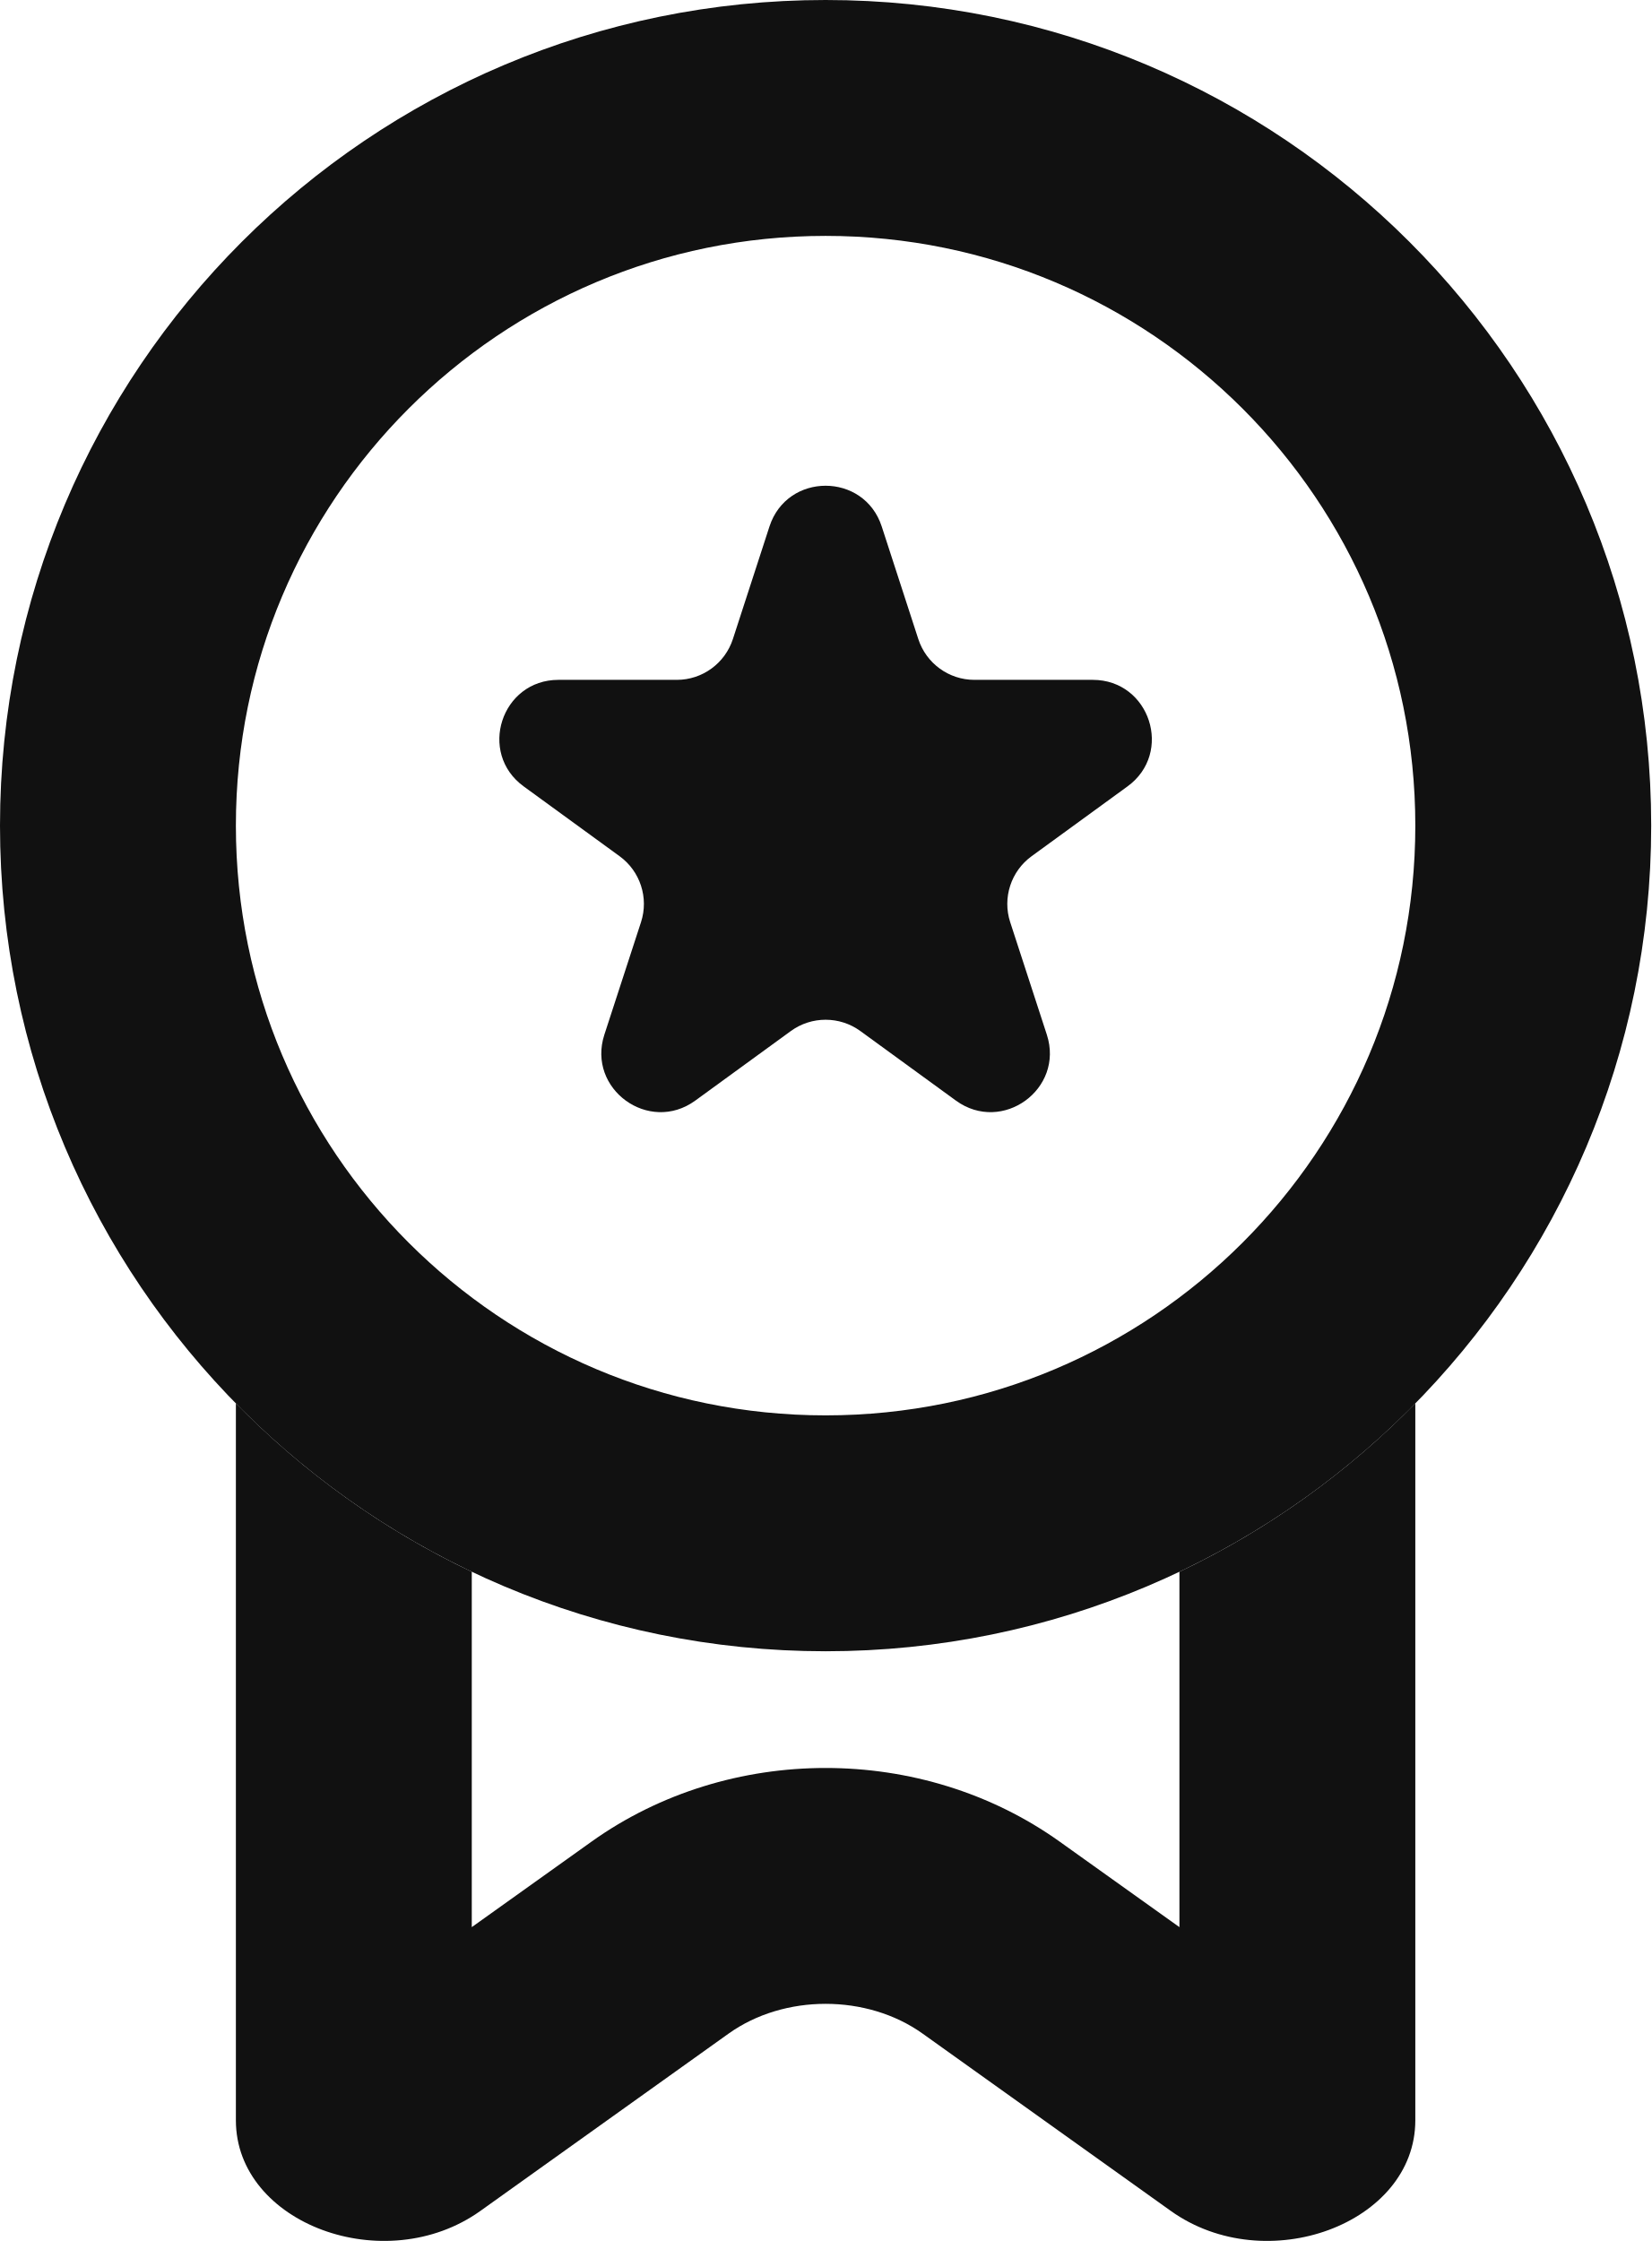
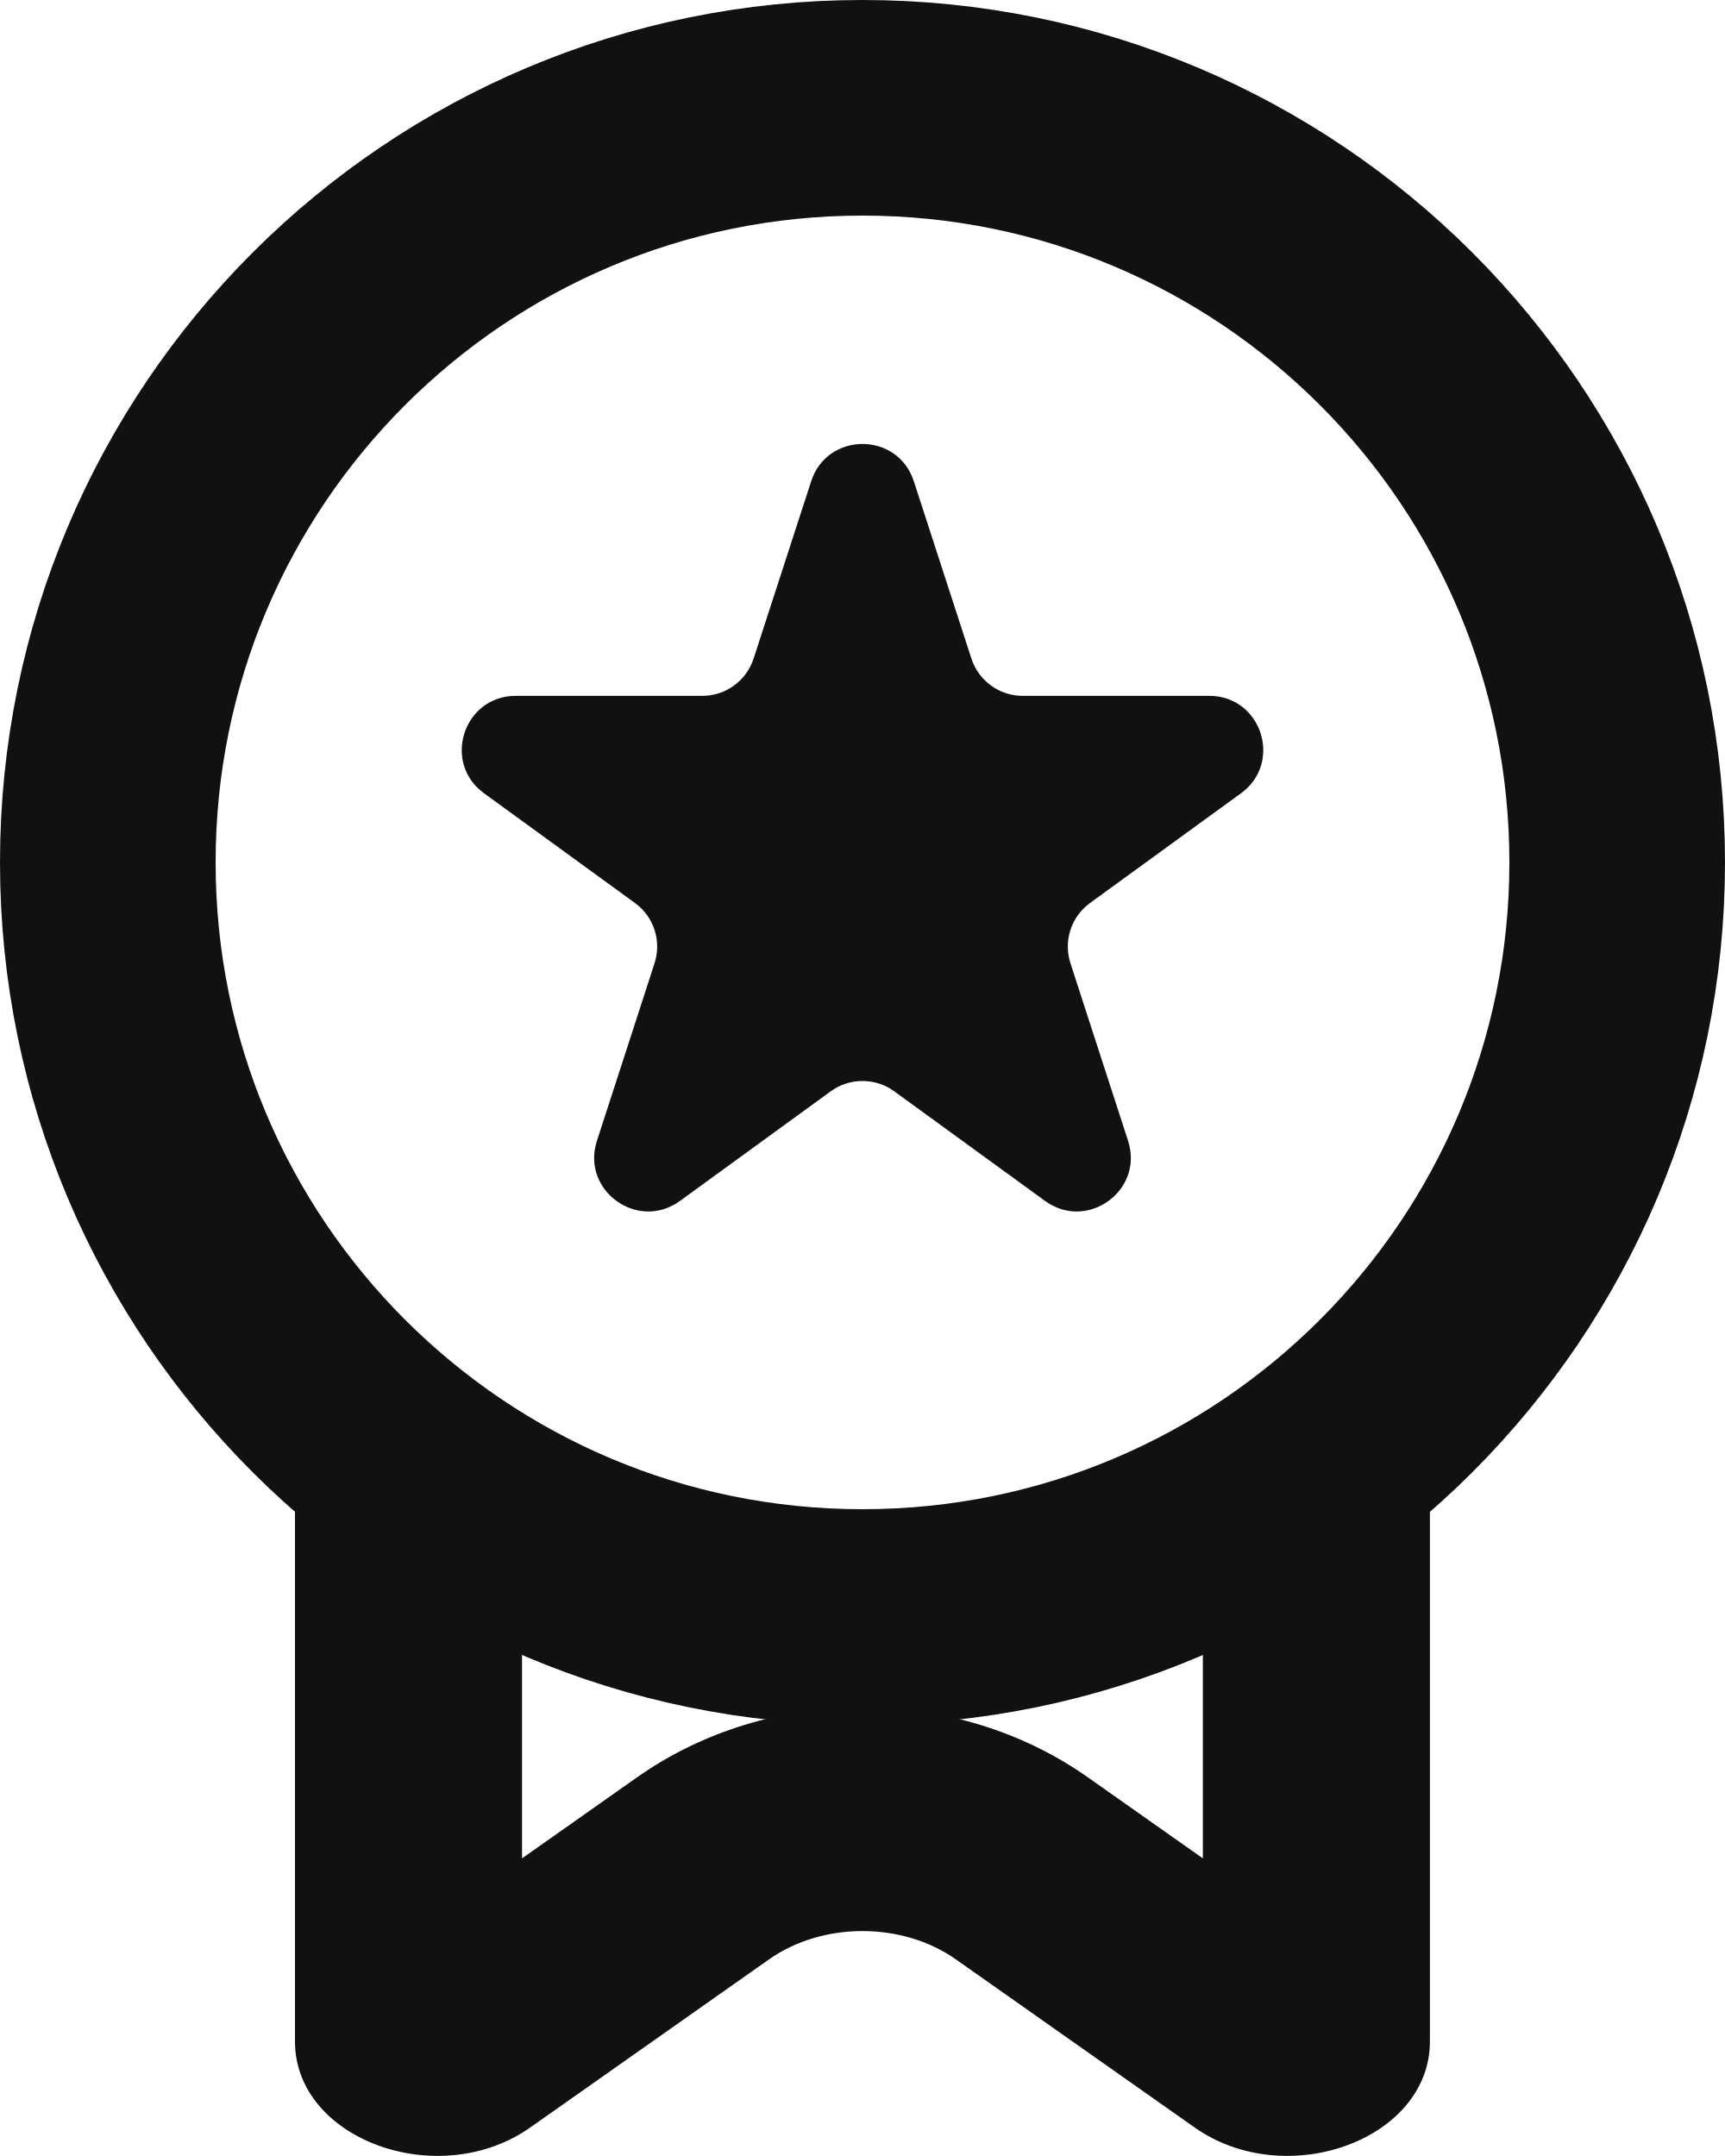
- <svg xmlns="http://www.w3.org/2000/svg" width="14" height="19" viewBox="0 0 14 19" fill="none">
+ <svg xmlns="http://www.w3.org/2000/svg" width="16" height="20" viewBox="0 0 16 20" fill="none">
  <g id="Group 495">
-     <circle id="Ellipse 157" cx="7" cy="7" r="6" stroke="#111111" stroke-width="2" />
-     <path id="Subtract" d="M12 11.898C11.426 12.484 10.75 12.97 10 13.326V16.339L8.986 15.615C7.819 14.781 6.181 14.781 5.014 15.615L4 16.339V13.326C3.25 12.97 2.574 12.484 2 11.898V17.977C2 18.854 3.265 19.322 4.073 18.745L6.177 17.242C6.648 16.905 7.352 16.905 7.823 17.242L9.927 18.745C10.735 19.322 12 18.854 12 17.977V11.898Z" fill="#111111" />
-     <path id="Star 5" d="M6.524 4.464C6.674 4.003 7.326 4.003 7.476 4.464L7.786 5.418C7.853 5.624 8.045 5.764 8.261 5.764H9.265C9.75 5.764 9.951 6.384 9.559 6.668L8.747 7.259C8.572 7.386 8.498 7.612 8.565 7.818L8.876 8.773C9.025 9.233 8.498 9.616 8.106 9.332L7.294 8.741C7.119 8.614 6.881 8.614 6.706 8.741L5.894 9.332C5.502 9.616 4.975 9.233 5.124 8.773L5.435 7.818C5.502 7.612 5.428 7.386 5.253 7.259L4.441 6.668C4.049 6.384 4.25 5.764 4.735 5.764H5.739C5.955 5.764 6.147 5.624 6.214 5.418L6.524 4.464Z" fill="#111111" />
+     <circle id="Ellipse 157" cx="8" cy="8" r="7" stroke="#111111" stroke-width="2" />
+     <path id="Subtract" d="M13.263 12.631C12.658 13.239 11.946 13.742 11.157 14.112V17.239L10.09 16.487C8.862 15.622 7.137 15.622 5.909 16.487L4.842 17.239V14.112C4.053 13.742 3.341 13.239 2.736 12.631V18.938C2.736 19.848 4.068 20.334 4.919 19.735L7.133 18.176C7.629 17.826 8.37 17.826 8.866 18.176L11.08 19.735C11.931 20.334 13.263 19.848 13.263 18.938V12.631Z" fill="#111111" />
+     <path id="Star 5" d="M7.524 4.464C7.674 4.003 8.326 4.003 8.476 4.464L9.01 6.109C9.077 6.315 9.269 6.455 9.486 6.455H11.216C11.701 6.455 11.902 7.075 11.51 7.359L10.11 8.377C9.935 8.504 9.862 8.73 9.929 8.936L10.463 10.582C10.613 11.042 10.086 11.425 9.694 11.141L8.294 10.123C8.119 9.996 7.881 9.996 7.706 10.123L6.306 11.141C5.914 11.425 5.387 11.042 5.537 10.582L6.071 8.936C6.138 8.73 6.065 8.504 5.89 8.377L4.49 7.359C4.098 7.075 4.299 6.455 4.784 6.455H6.514C6.731 6.455 6.923 6.315 6.99 6.109L7.524 4.464Z" fill="#111111" />
  </g>
</svg>
